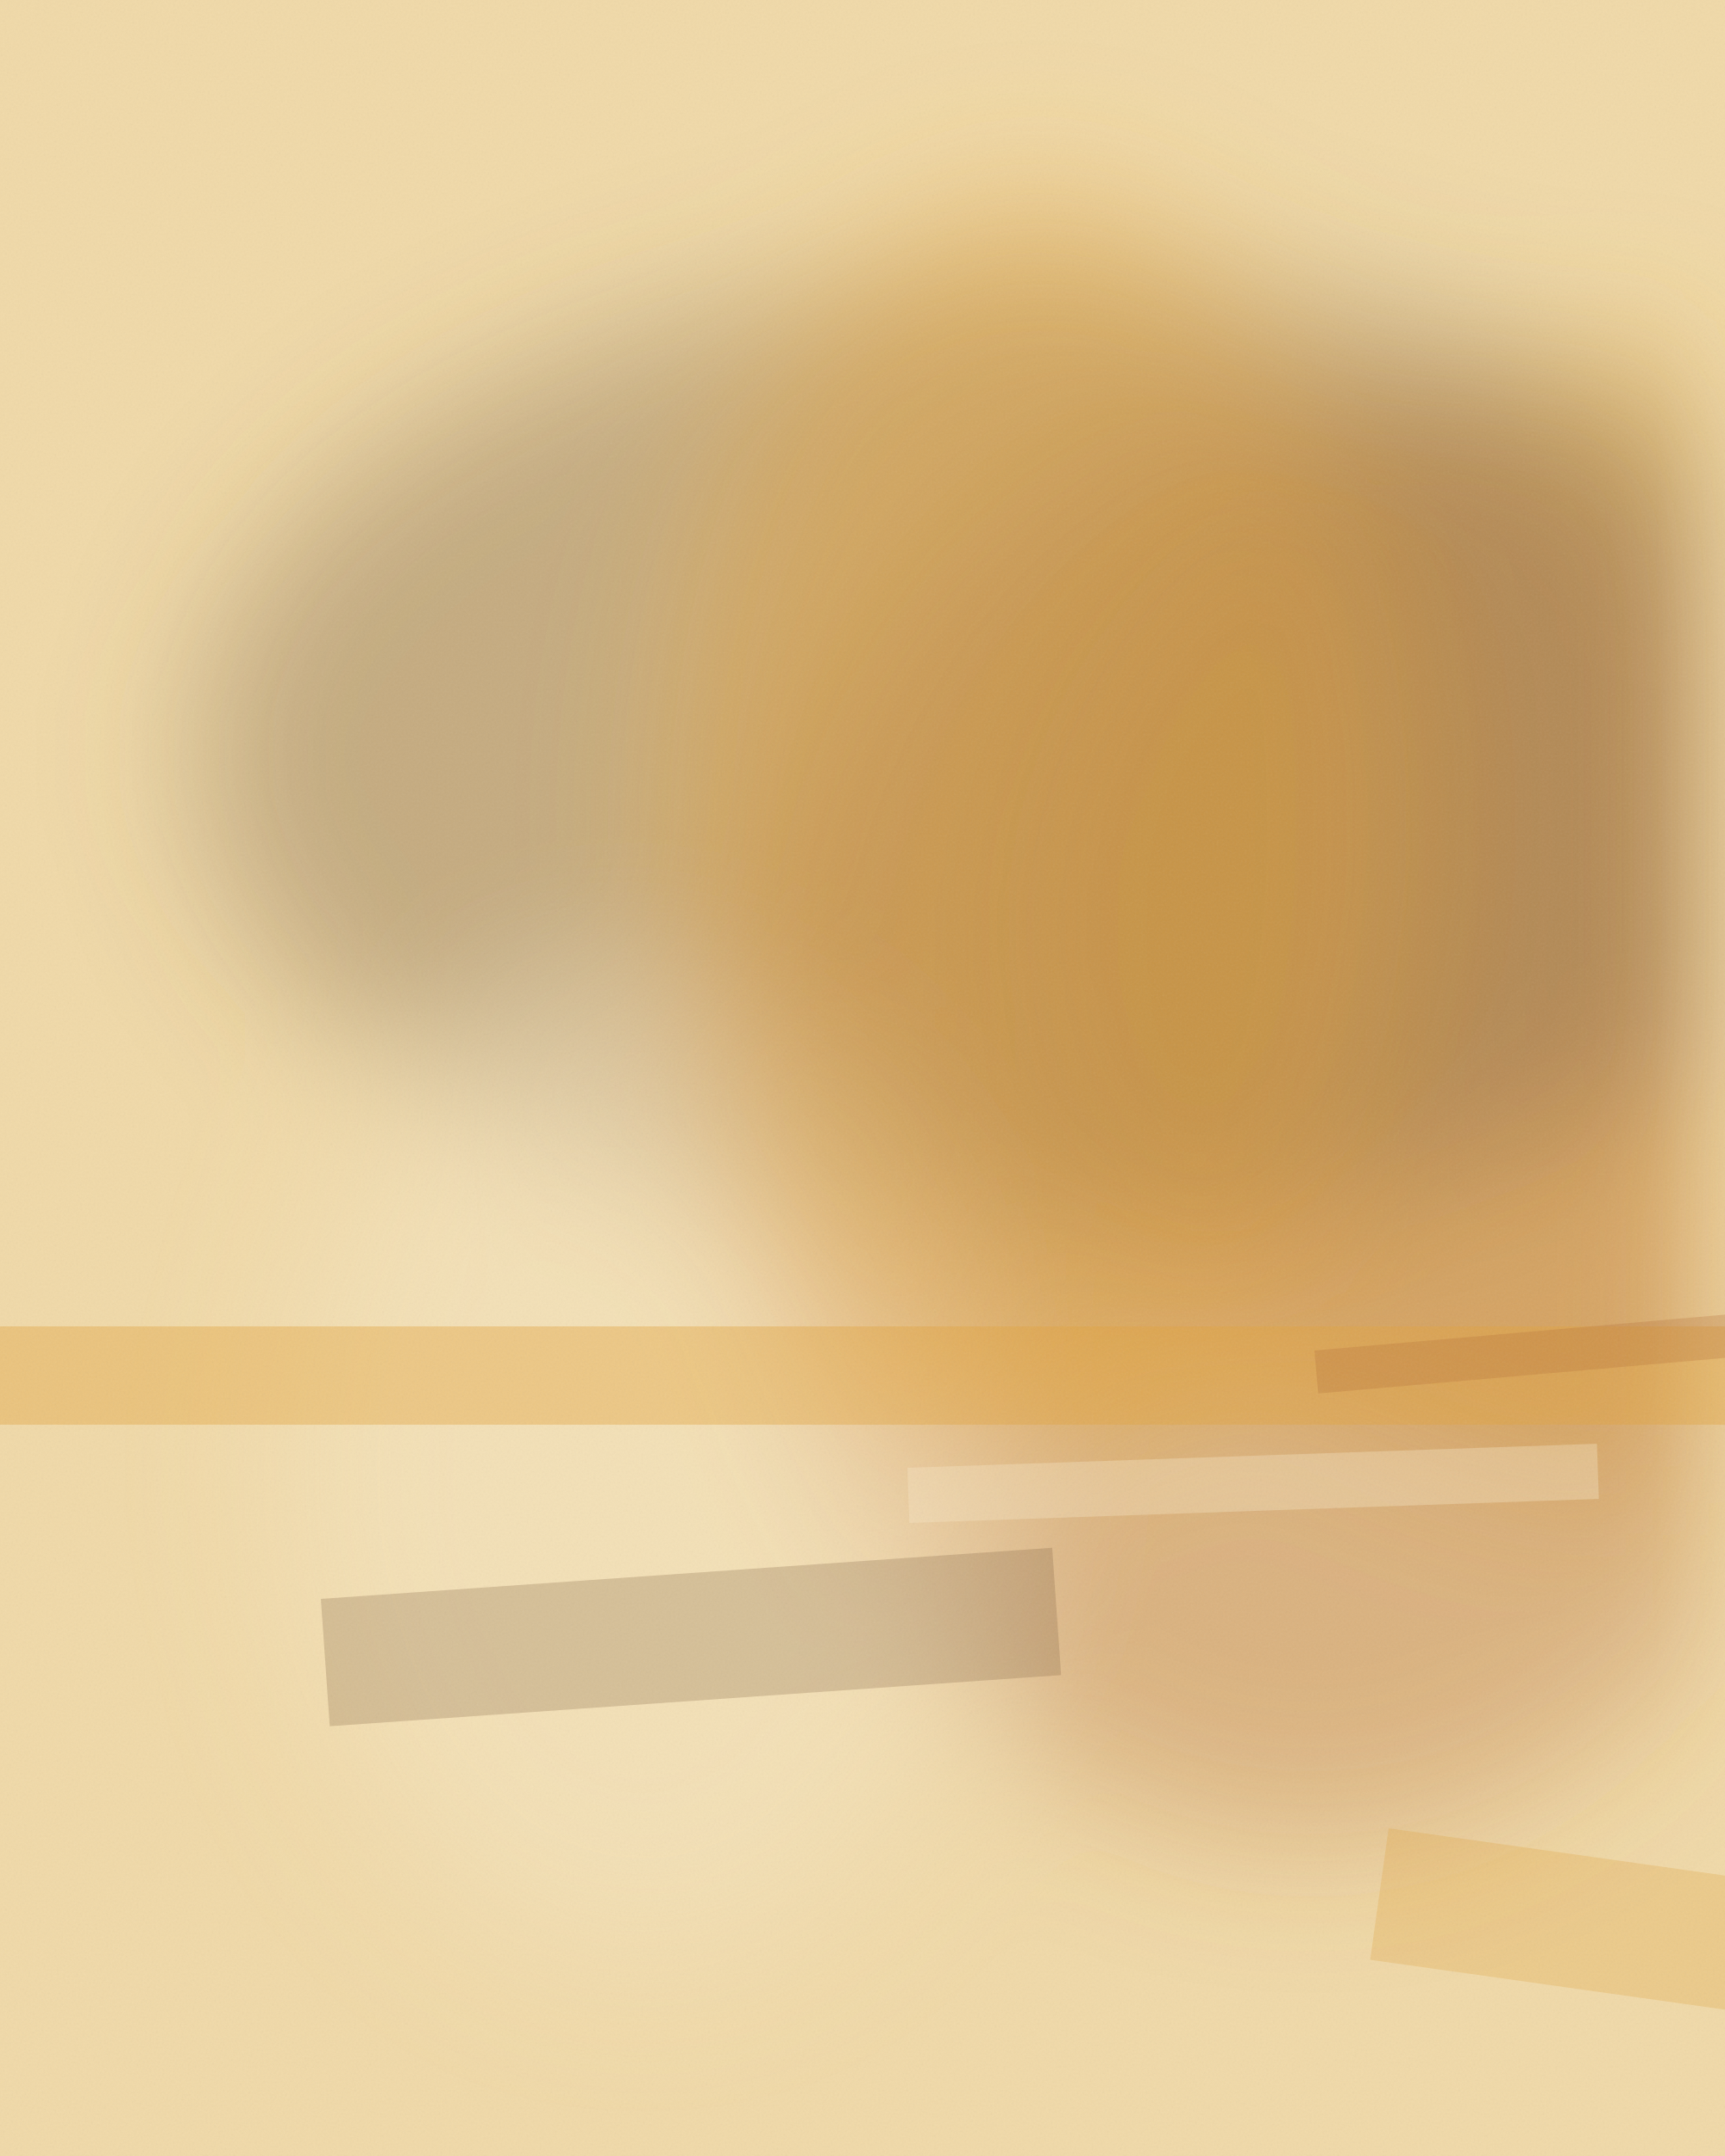
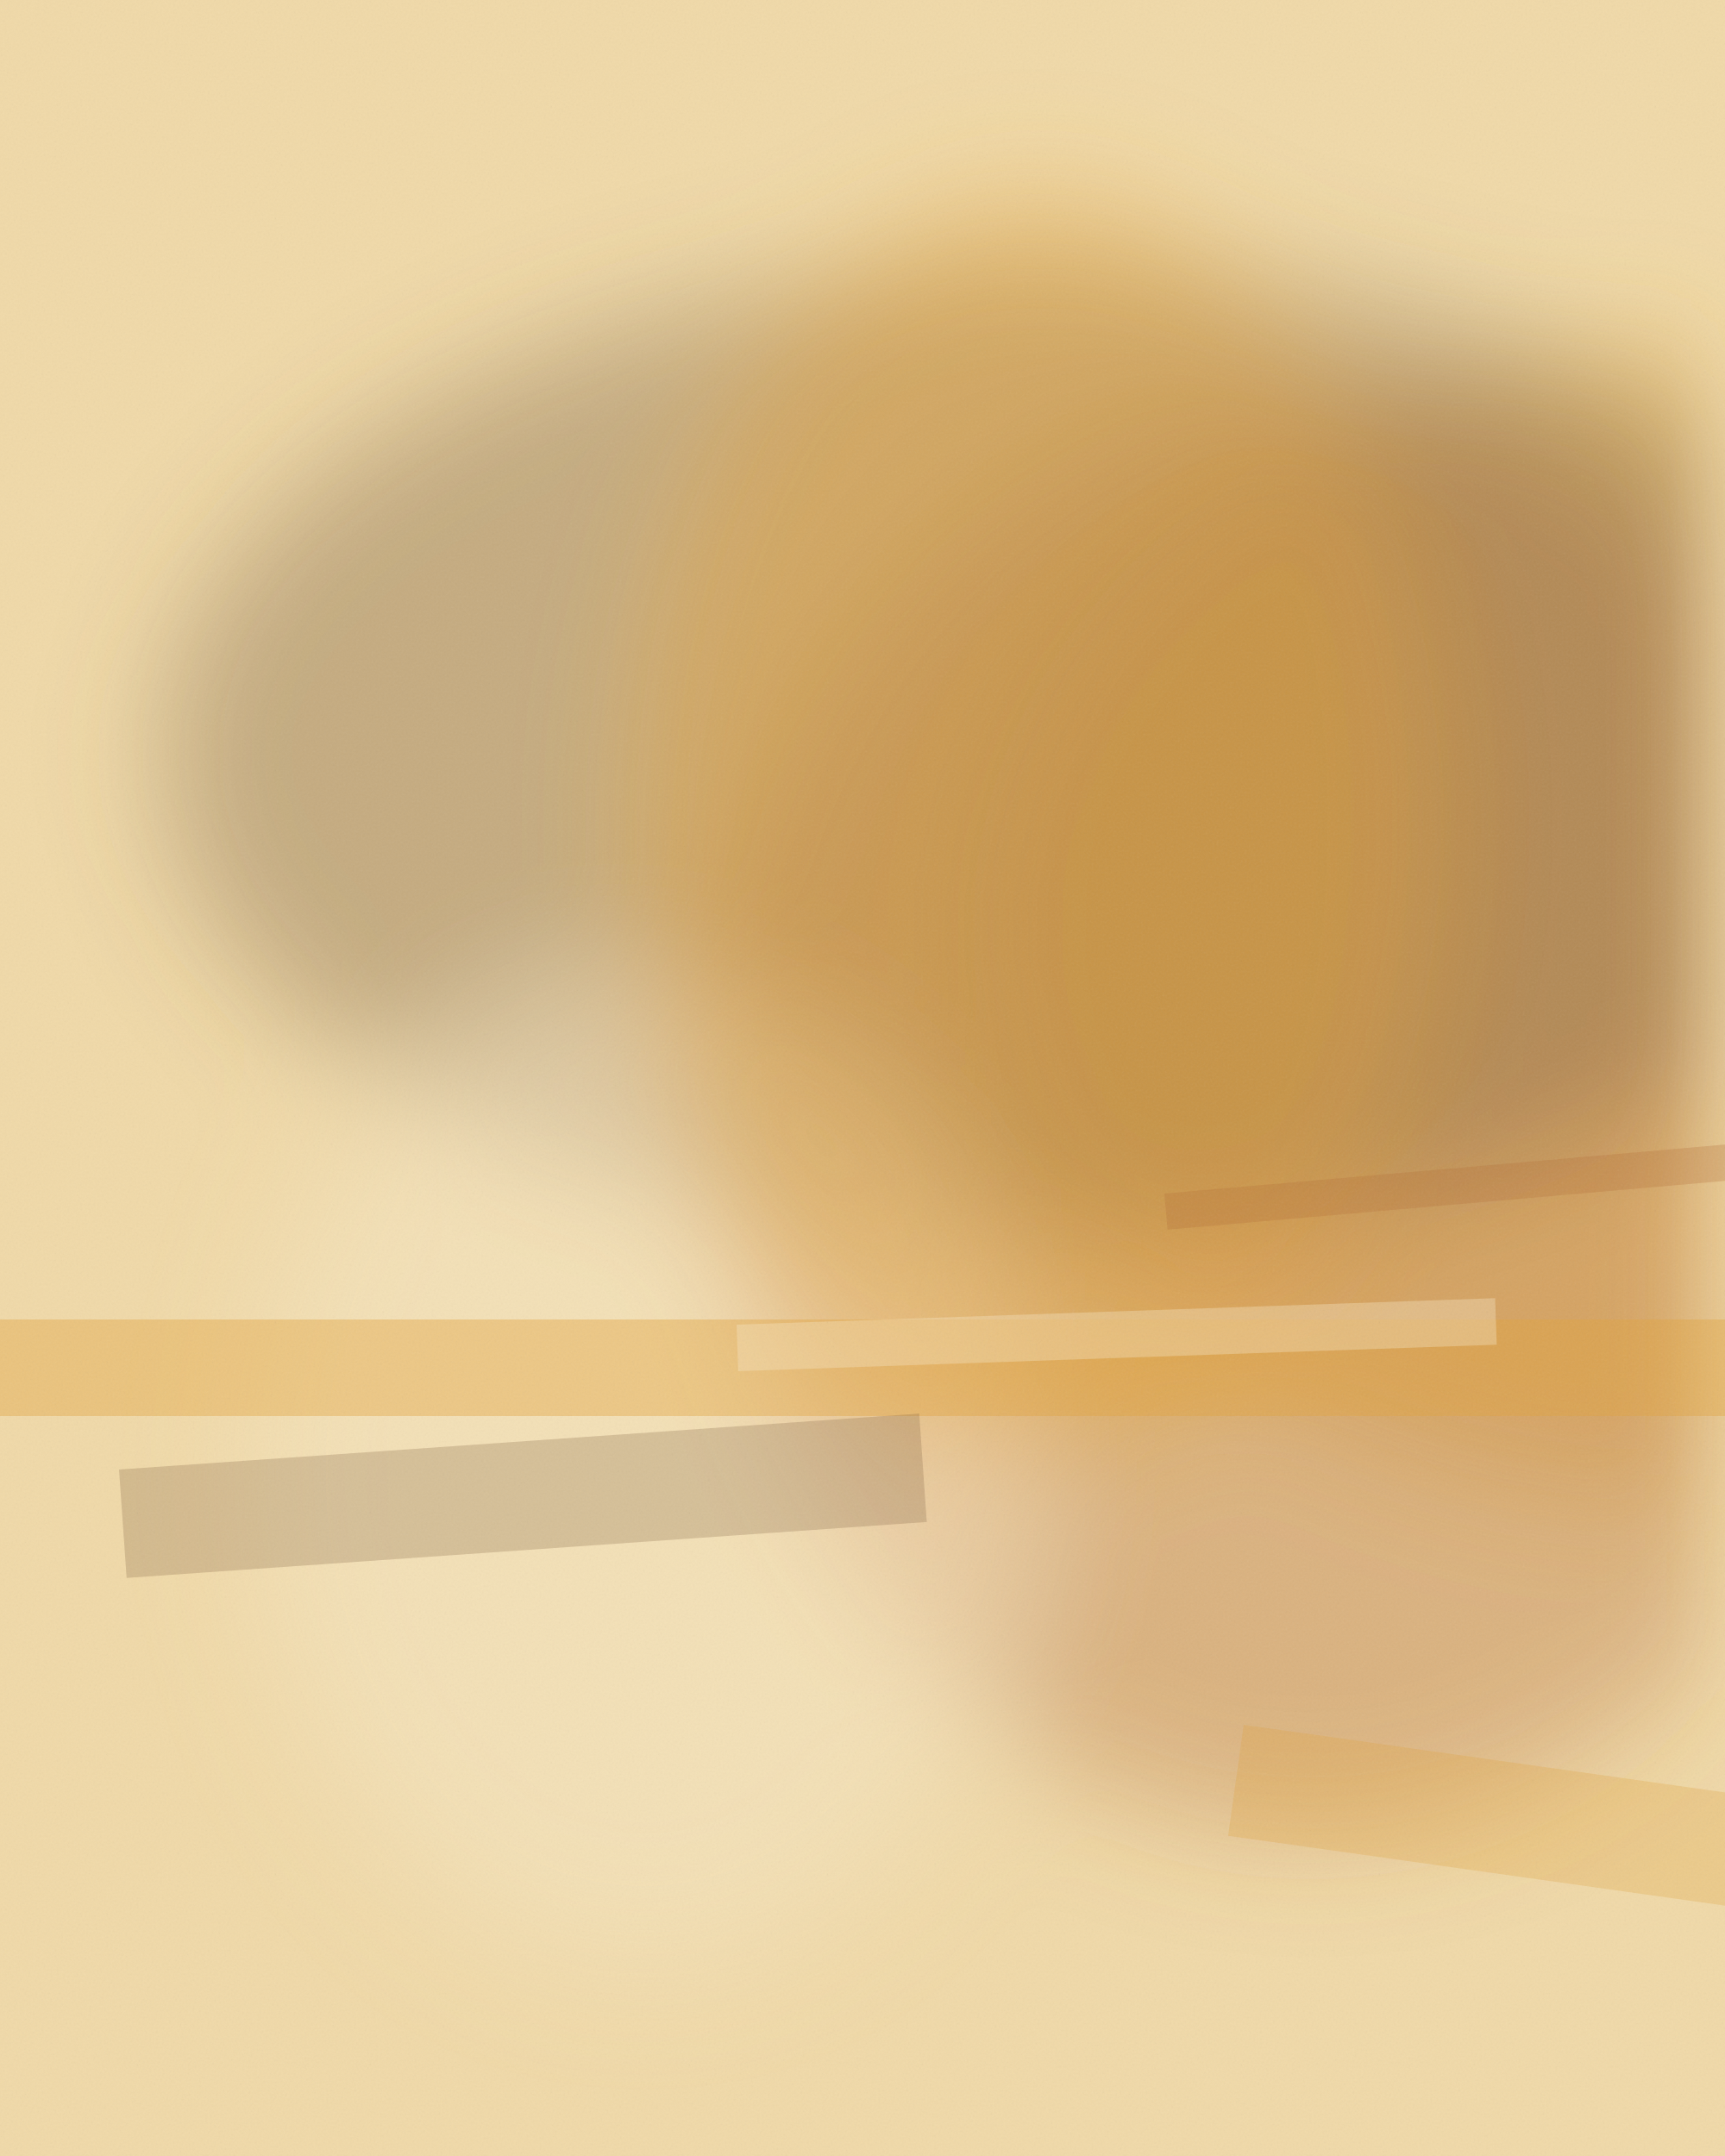
<svg xmlns="http://www.w3.org/2000/svg" viewBox="0 0 1000 1250" width="1000" height="1250" role="img">
  <defs>
    <filter id="soft" x="-30%" y="-30%" width="160%" height="160%">
-       <feGaussianBlur stdDeviation="42" />
+       <feGaussianBlur stdDeviation="34" />
    </filter>
    <filter id="grain">
      <feTurbulence type="fractalNoise" baseFrequency="0.8" numOctaves="4" stitchTiles="stitch" />
      <feColorMatrix type="saturate" values="0" />
    </filter>
  </defs>
  <rect width="1000" height="1250" fill="#f0d9a8" />
  <g filter="url(#soft)">
-     <ellipse cx="982" cy="537" rx="397" ry="334" fill="#e0a23c" opacity="0.41" />
-     <ellipse cx="760" cy="645" rx="329" ry="420" fill="#b26a34" opacity="0.35" />
-     <ellipse cx="605" cy="437" rx="492" ry="280" fill="#7b5a3a" opacity="0.37" />
-     <ellipse cx="373" cy="852" rx="205" ry="280" fill="#f6e6c4" opacity="0.49" />
-     <ellipse cx="602" cy="477" rx="213" ry="363" fill="#e0a23c" opacity="0.43" />
+     <ellipse cx="982" cy="537" rx="417" ry="335" fill="#e0a23c" opacity="0.41" />
+     <ellipse cx="760" cy="645" rx="349" ry="416" fill="#b26a34" opacity="0.35" />
+     <ellipse cx="605" cy="437" rx="512" ry="284" fill="#7b5a3a" opacity="0.37" />
+     <ellipse cx="373" cy="852" rx="225" ry="284" fill="#f6e6c4" opacity="0.49" />
+     <ellipse cx="602" cy="477" rx="233" ry="363" fill="#e0a23c" opacity="0.43" />
  </g>
-   <rect x="0" y="769" width="1000" height="57" fill="#e0a23c" opacity="0.4" />
+   <rect x="0" y="765" width="1000" height="56" fill="#e0a23c" opacity="0.4" />
  <g>
-     <rect x="186" y="927" width="425" height="74" fill="#7b5a3a" opacity="0.25" transform="rotate(-4 186 927)" />
-     <rect x="526" y="851" width="400" height="32" fill="#f6e6c4" opacity="0.36" transform="rotate(-2 526 851)" />
-     <rect x="805" y="1060" width="405" height="77" fill="#e0a23c" opacity="0.28" transform="rotate(8 805 1060)" />
-     <rect x="762" y="783" width="437" height="25" fill="#b26a34" opacity="0.27" transform="rotate(-5 762 783)" />
+     <rect x="69" y="852" width="465" height="63" fill="#7b5a3a" opacity="0.25" transform="rotate(-4 69 852)" />
+     <rect x="427" y="768" width="440" height="27" fill="#f6e6c4" opacity="0.36" transform="rotate(-2 427 768)" />
+     <rect x="721" y="1000" width="445" height="65" fill="#e0a23c" opacity="0.28" transform="rotate(8 721 1000)" />
+     <rect x="675" y="692" width="477" height="21" fill="#b26a34" opacity="0.27" transform="rotate(-5 675 692)" />
  </g>
  <rect width="1000" height="1250" filter="url(#grain)" opacity="0.08" />
</svg>
